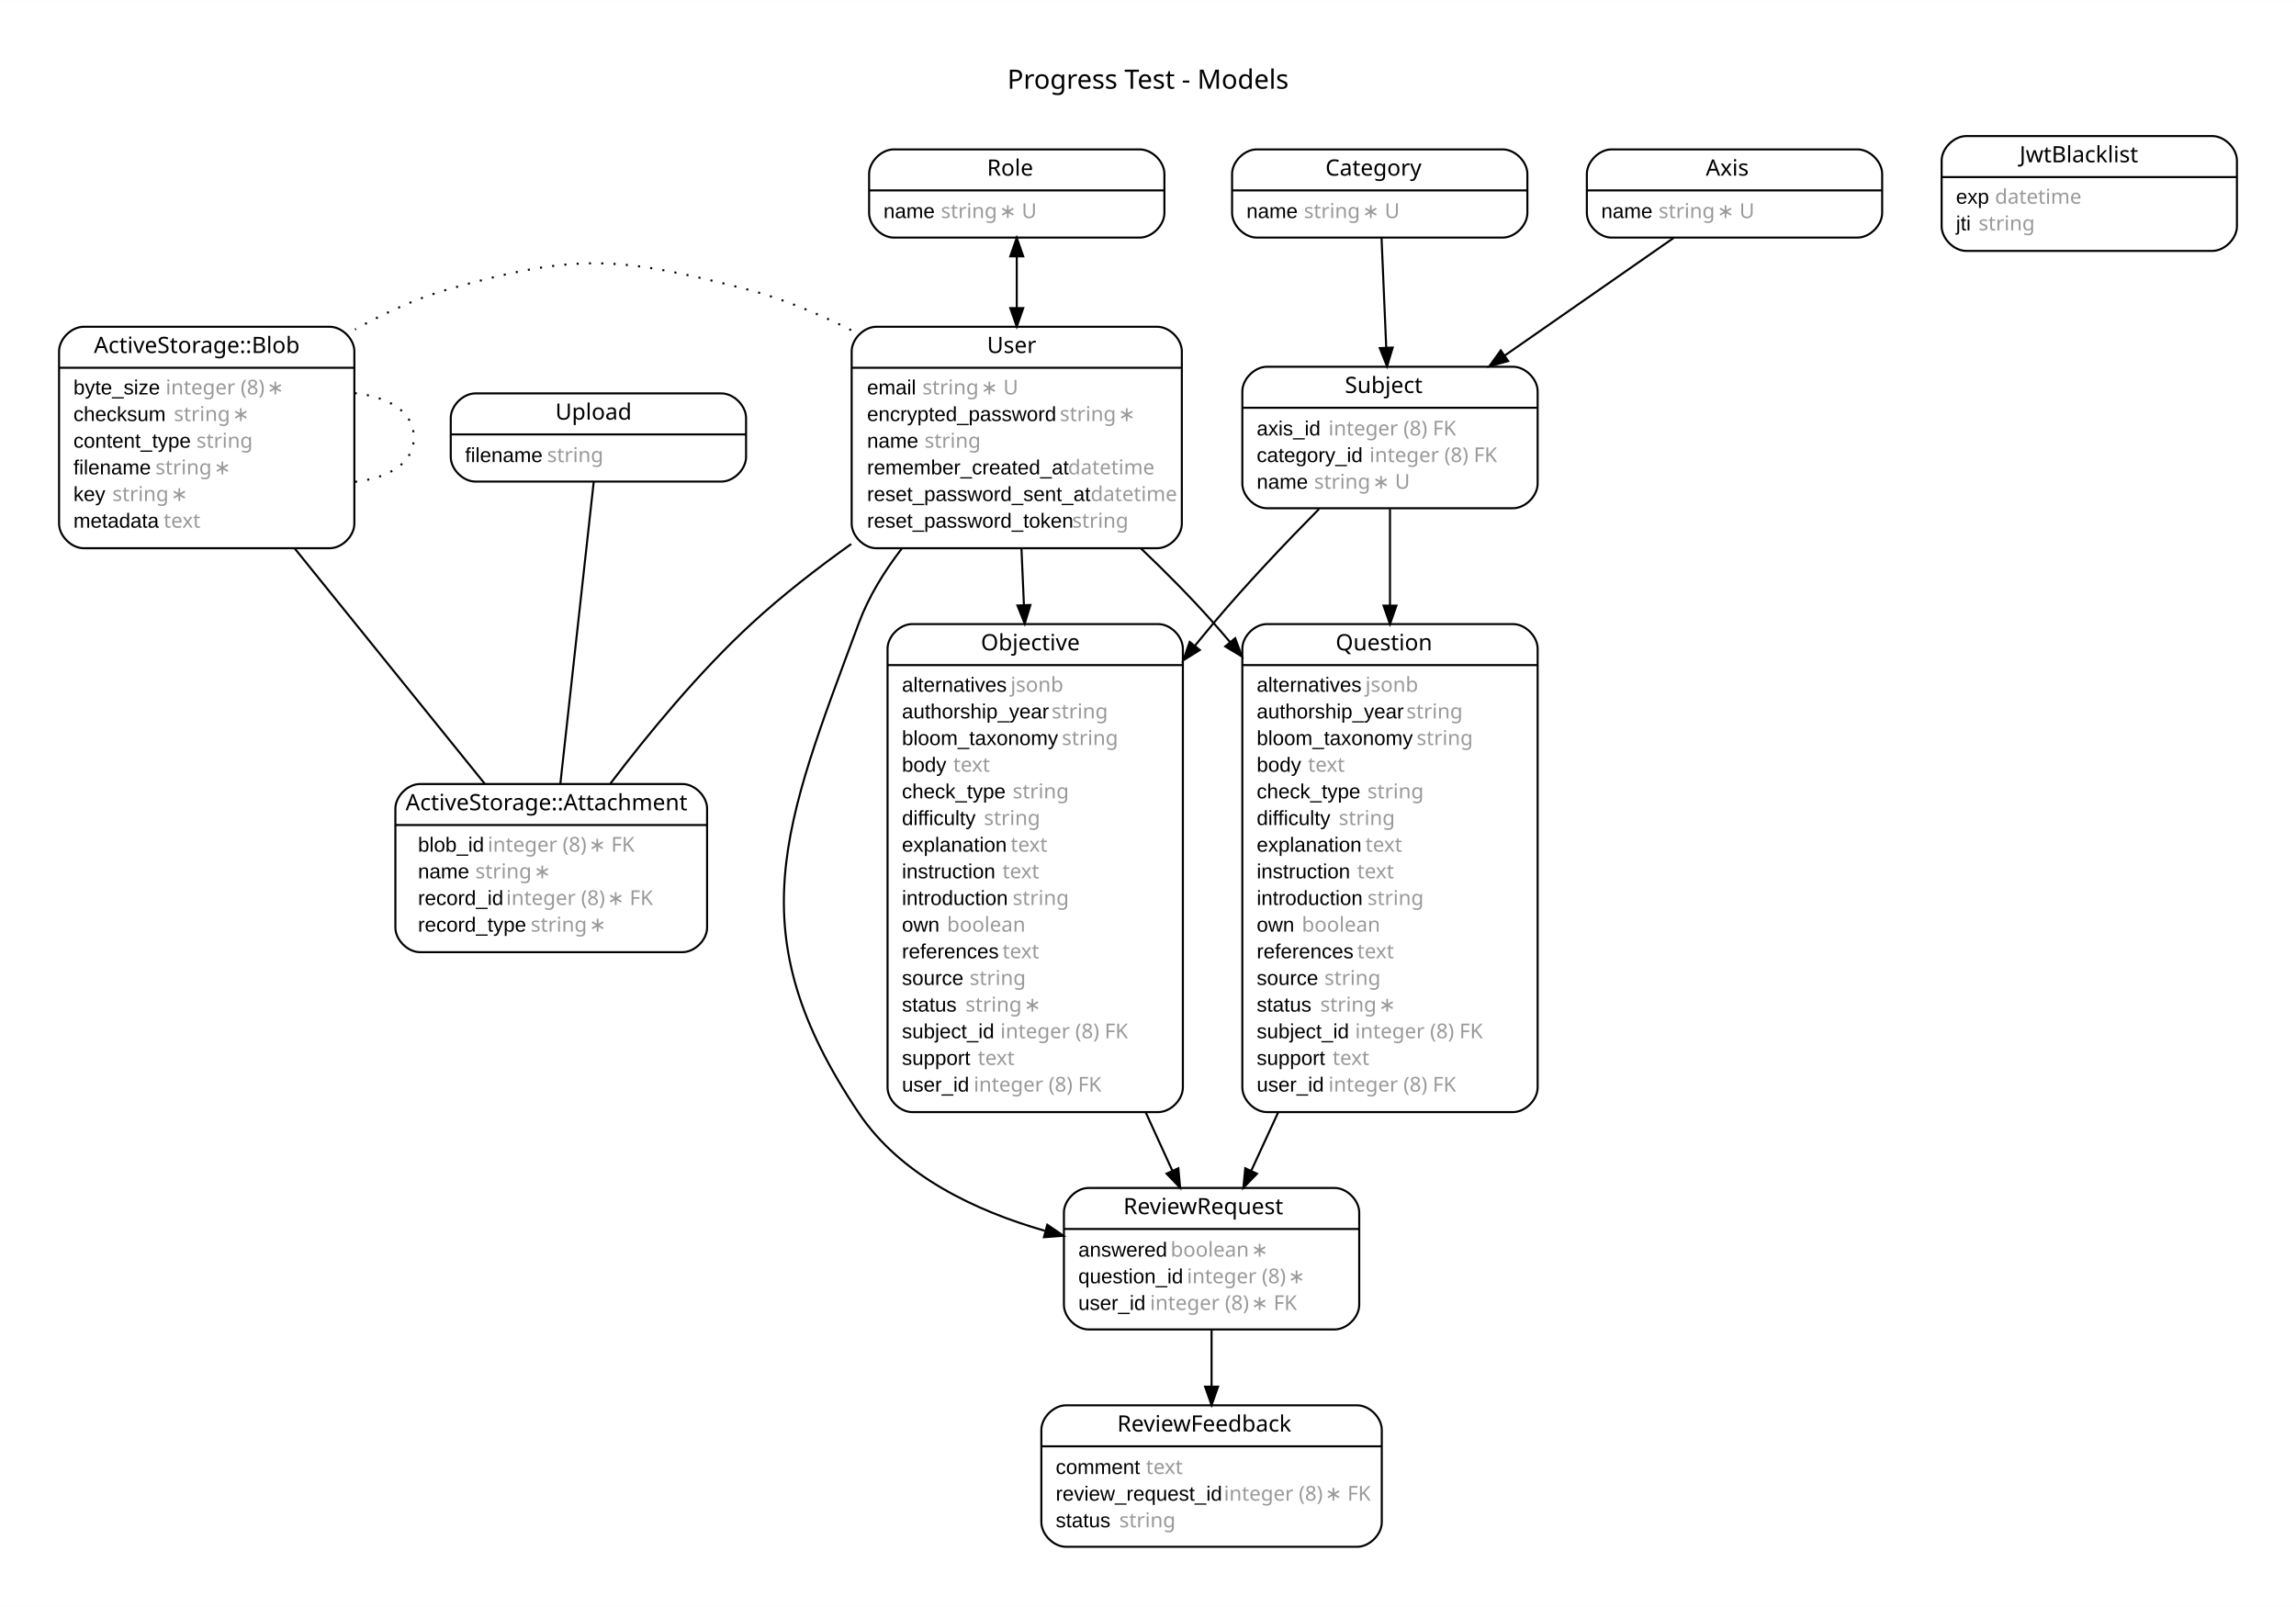
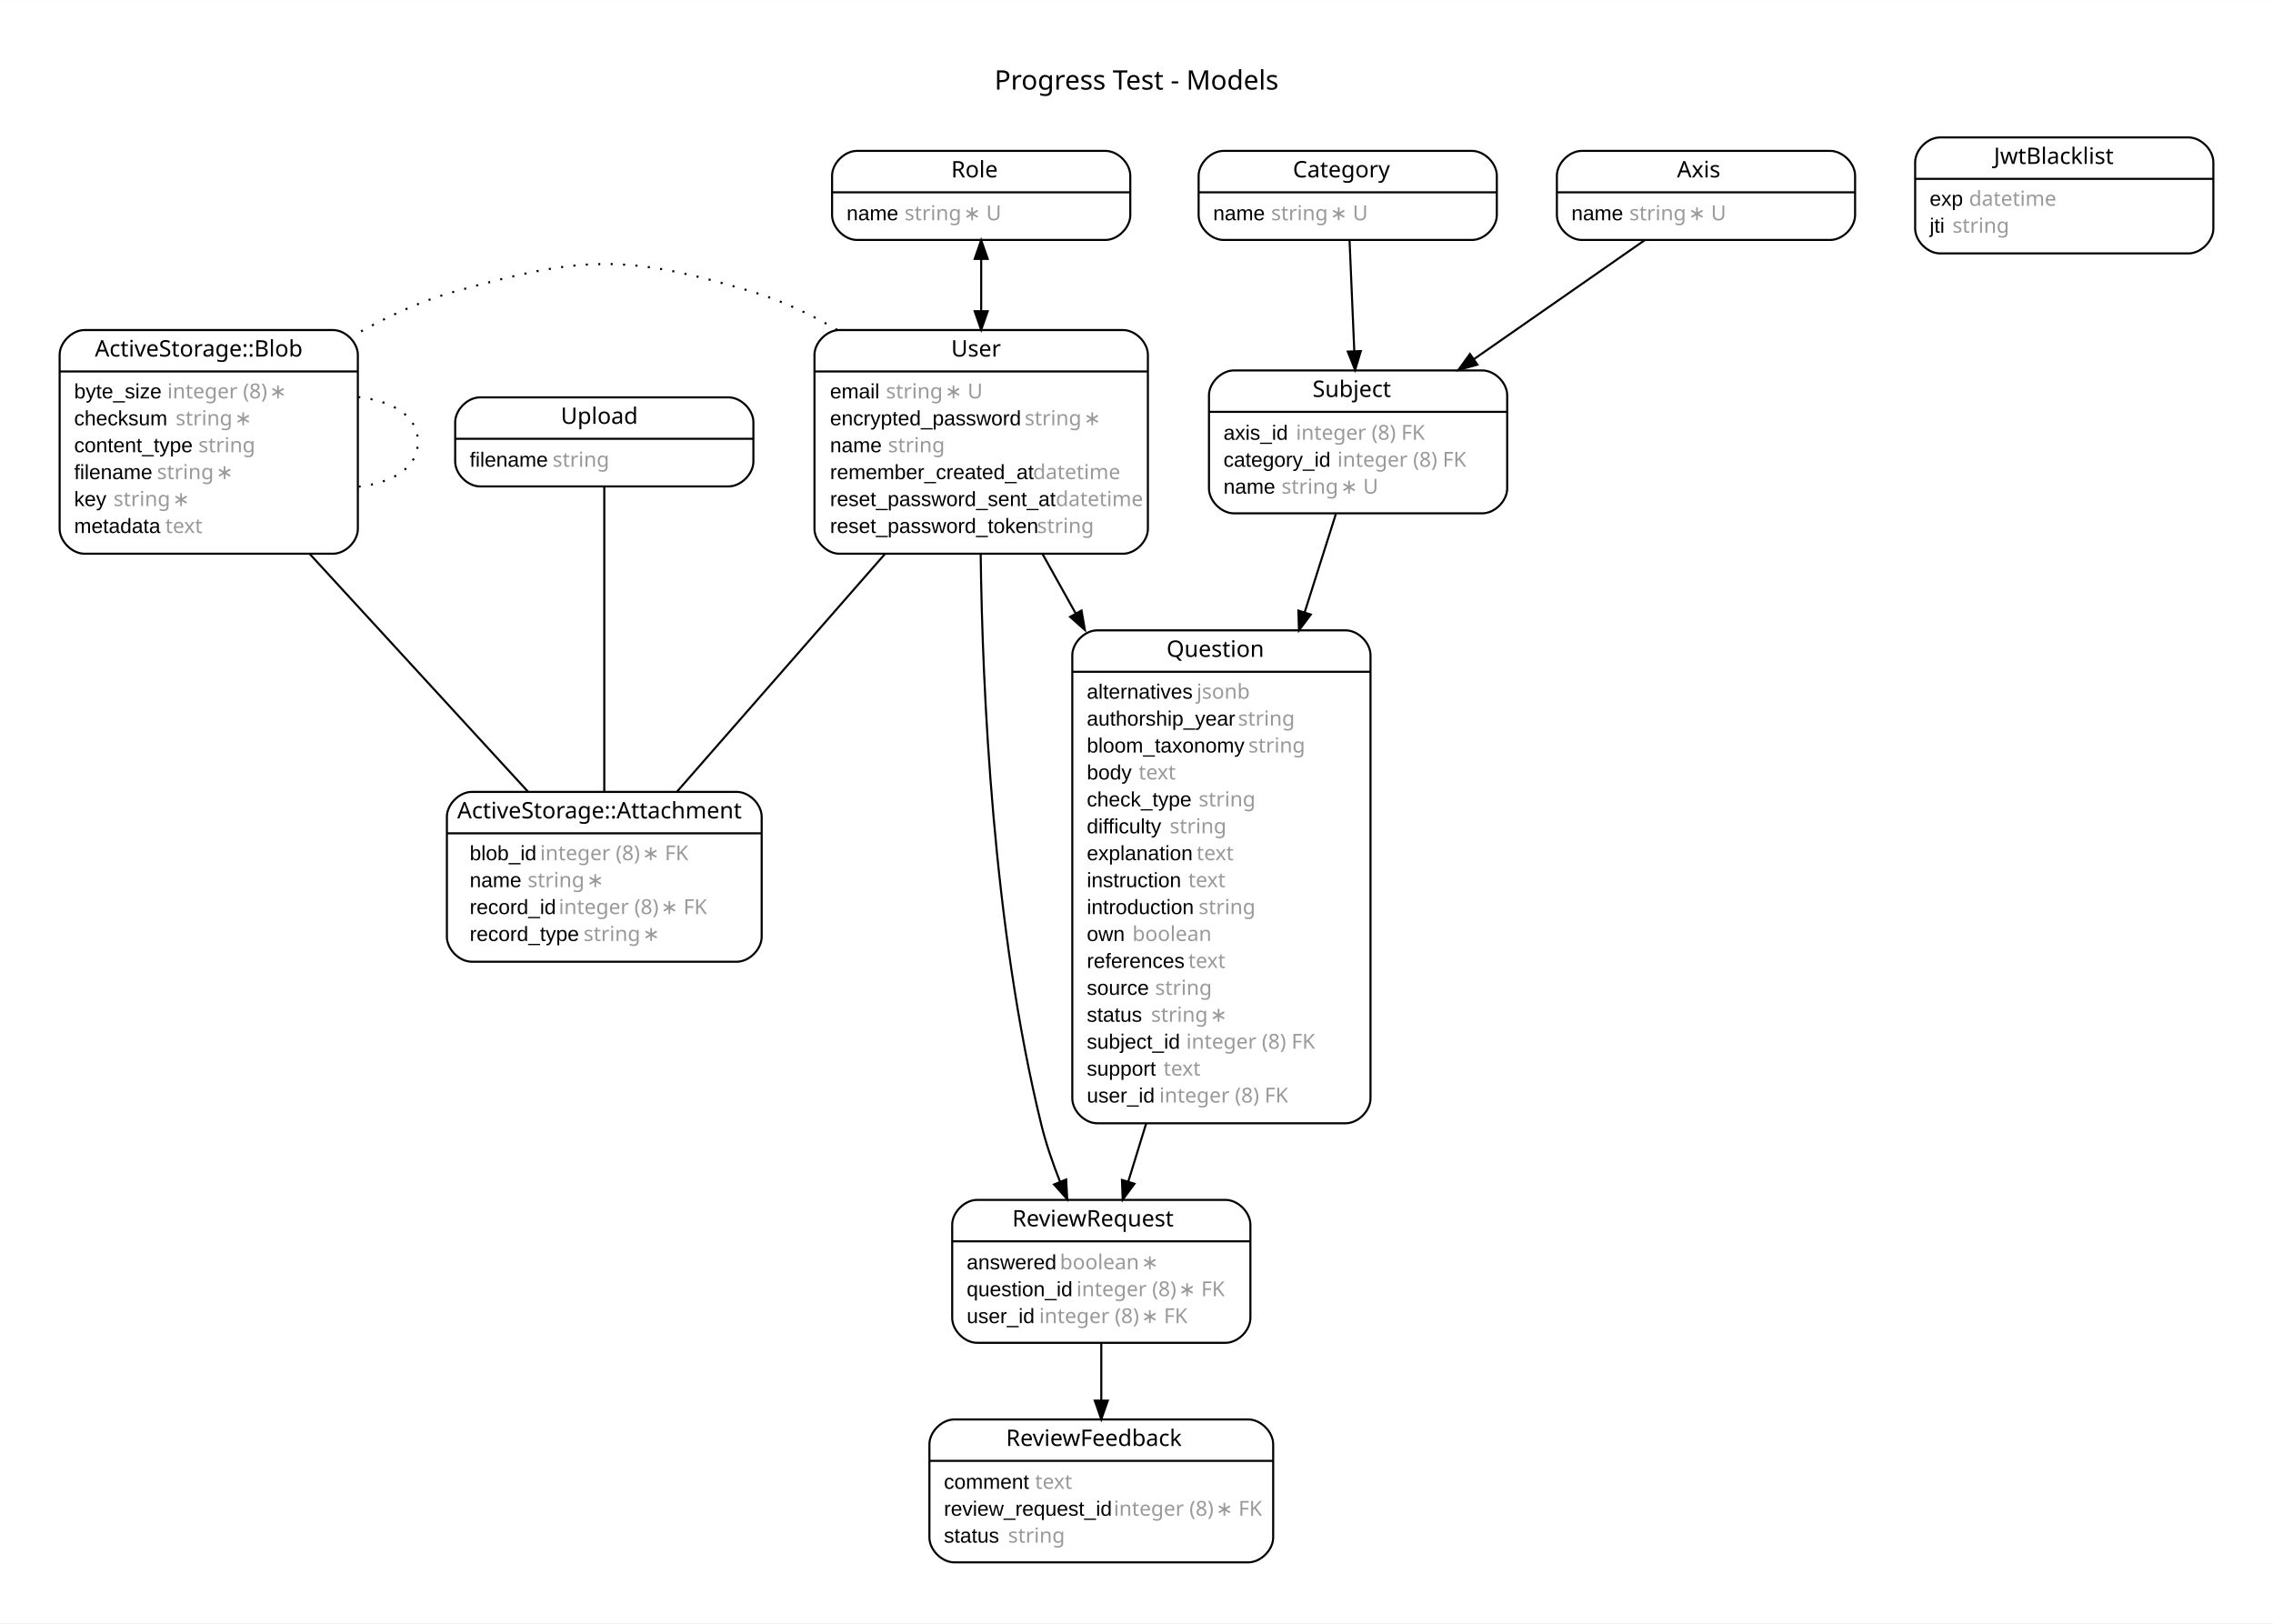
- <svg xmlns="http://www.w3.org/2000/svg" width="1120pt" height="784pt" viewBox="0.00 0.00 1119.60 783.60">
+ <svg xmlns="http://www.w3.org/2000/svg" width="1098pt" height="784pt" viewBox="0.00 0.00 1097.60 783.60">
  <g id="graph0" class="graph" transform="scale(1 1) rotate(0) translate(28.8 754.8)">
-     <polygon fill="white" stroke="transparent" points="-28.8,28.8 -28.8,-754.8 1090.8,-754.8 1090.8,28.8 -28.8,28.8" />
-     <text text-anchor="middle" x="531" y="-711.6" font-family="Arial Bold" font-size="13.00">Progress Test - Models</text>
+     <polygon fill="white" stroke="transparent" points="-28.8,28.8 -28.8,-754.8 1068.8,-754.8 1068.8,28.8 -28.8,28.8" />
+     <text text-anchor="middle" x="520" y="-711.6" font-family="Arial Bold" font-size="13.00">Progress Test - Models</text>
    <g id="node1" class="node">
-       <path fill="none" stroke="black" d="M176,-290.5C176,-290.5 304,-290.5 304,-290.5 310,-290.5 316,-296.5 316,-302.5 316,-302.5 316,-360.5 316,-360.5 316,-366.5 310,-372.5 304,-372.5 304,-372.5 176,-372.5 176,-372.5 170,-372.5 164,-366.5 164,-360.5 164,-360.5 164,-302.5 164,-302.5 164,-296.5 170,-290.5 176,-290.5" />
-       <text text-anchor="start" x="169" y="-359.7" font-family="Arial Bold" font-size="11.00">ActiveStorage::Attachment</text>
-       <polyline fill="none" stroke="black" points="164,-352.5 316,-352.5 " />
-       <text text-anchor="start" x="175" y="-339.5" font-family="Arial" font-size="10.00">blob_id </text>
-       <text text-anchor="start" x="209" y="-339.5" font-family="Arial Italic" font-size="10.00" fill="#999999">integer (8) ∗ FK</text>
-       <text text-anchor="start" x="175" y="-326.5" font-family="Arial" font-size="10.00">name </text>
-       <text text-anchor="start" x="203" y="-326.5" font-family="Arial Italic" font-size="10.00" fill="#999999">string ∗</text>
-       <text text-anchor="start" x="175" y="-313.5" font-family="Arial" font-size="10.00">record_id </text>
-       <text text-anchor="start" x="218" y="-313.5" font-family="Arial Italic" font-size="10.00" fill="#999999">integer (8) ∗ FK</text>
-       <text text-anchor="start" x="175" y="-300.5" font-family="Arial" font-size="10.00">record_type </text>
-       <text text-anchor="start" x="230" y="-300.5" font-family="Arial Italic" font-size="10.00" fill="#999999">string ∗</text>
+       <path fill="none" stroke="black" d="M199,-290.5C199,-290.5 327,-290.5 327,-290.5 333,-290.5 339,-296.5 339,-302.5 339,-302.5 339,-360.5 339,-360.5 339,-366.5 333,-372.5 327,-372.5 327,-372.5 199,-372.5 199,-372.5 193,-372.5 187,-366.5 187,-360.5 187,-360.5 187,-302.5 187,-302.5 187,-296.5 193,-290.5 199,-290.5" />
+       <text text-anchor="start" x="192" y="-359.7" font-family="Arial Bold" font-size="11.00">ActiveStorage::Attachment</text>
+       <polyline fill="none" stroke="black" points="187,-352.5 339,-352.5 " />
+       <text text-anchor="start" x="198" y="-339.5" font-family="Arial" font-size="10.00">blob_id </text>
+       <text text-anchor="start" x="232" y="-339.5" font-family="Arial Italic" font-size="10.00" fill="#999999">integer (8) ∗ FK</text>
+       <text text-anchor="start" x="198" y="-326.5" font-family="Arial" font-size="10.00">name </text>
+       <text text-anchor="start" x="226" y="-326.5" font-family="Arial Italic" font-size="10.00" fill="#999999">string ∗</text>
+       <text text-anchor="start" x="198" y="-313.5" font-family="Arial" font-size="10.00">record_id </text>
+       <text text-anchor="start" x="241" y="-313.5" font-family="Arial Italic" font-size="10.00" fill="#999999">integer (8) ∗ FK</text>
+       <text text-anchor="start" x="198" y="-300.5" font-family="Arial" font-size="10.00">record_type </text>
+       <text text-anchor="start" x="253" y="-300.5" font-family="Arial Italic" font-size="10.00" fill="#999999">string ∗</text>
    </g>
    <g id="node2" class="node">
      <path fill="none" stroke="black" d="M12,-487.5C12,-487.5 132,-487.5 132,-487.5 138,-487.5 144,-493.5 144,-499.5 144,-499.5 144,-583.5 144,-583.5 144,-589.5 138,-595.5 132,-595.5 132,-595.5 12,-595.5 12,-595.5 6,-595.5 0,-589.5 0,-583.5 0,-583.5 0,-499.5 0,-499.5 0,-493.5 6,-487.5 12,-487.5" />
      <text text-anchor="start" x="17" y="-582.7" font-family="Arial Bold" font-size="11.00">ActiveStorage::Blob</text>
      <polyline fill="none" stroke="black" points="0,-575.5 144,-575.5 " />
      <text text-anchor="start" x="7" y="-562.5" font-family="Arial" font-size="10.00">byte_size </text>
      <text text-anchor="start" x="52" y="-562.5" font-family="Arial Italic" font-size="10.00" fill="#999999">integer (8) ∗</text>
      <text text-anchor="start" x="7" y="-549.5" font-family="Arial" font-size="10.00">checksum </text>
      <text text-anchor="start" x="56" y="-549.5" font-family="Arial Italic" font-size="10.00" fill="#999999">string ∗</text>
      <text text-anchor="start" x="7" y="-536.5" font-family="Arial" font-size="10.00">content_type </text>
      <text text-anchor="start" x="67" y="-536.5" font-family="Arial Italic" font-size="10.00" fill="#999999">string</text>
      <text text-anchor="start" x="7" y="-523.5" font-family="Arial" font-size="10.00">filename </text>
      <text text-anchor="start" x="47" y="-523.5" font-family="Arial Italic" font-size="10.00" fill="#999999">string ∗</text>
      <text text-anchor="start" x="7" y="-510.5" font-family="Arial" font-size="10.00">key </text>
      <text text-anchor="start" x="26" y="-510.5" font-family="Arial Italic" font-size="10.00" fill="#999999">string ∗</text>
      <text text-anchor="start" x="7" y="-497.5" font-family="Arial" font-size="10.00">metadata </text>
      <text text-anchor="start" x="51" y="-497.5" font-family="Arial Italic" font-size="10.00" fill="#999999">text</text>
    </g>
-     <g id="edge5" class="edge">
-       <path fill="none" stroke="black" d="M114.83,-487.47C143.7,-451.73 181.2,-405.3 207.59,-372.62" />
-     </g>
-     <g id="edge17" class="edge">
+     <g id="edge4" class="edge">
+       <path fill="none" stroke="black" d="M120.69,-487.47C153.52,-451.73 196.15,-405.3 226.16,-372.62" />
+     </g>
+     <g id="edge14" class="edge">
      <path fill="none" stroke="black" stroke-dasharray="1,5" d="M144.18,-563.14C160.79,-561.27 173,-554.06 173,-541.5 173,-528.94 160.79,-521.73 144.18,-519.86" />
    </g>
    <g id="node3" class="node">
-       <path fill="none" stroke="black" d="M757,-639C757,-639 877,-639 877,-639 883,-639 889,-645 889,-651 889,-651 889,-670 889,-670 889,-676 883,-682 877,-682 877,-682 757,-682 757,-682 751,-682 745,-676 745,-670 745,-670 745,-651 745,-651 745,-645 751,-639 757,-639" />
-       <text text-anchor="start" x="803" y="-669.2" font-family="Arial Bold" font-size="11.00">Axis</text>
-       <polyline fill="none" stroke="black" points="745,-662 889,-662 " />
-       <text text-anchor="start" x="752" y="-648.5" font-family="Arial" font-size="10.00">name </text>
-       <text text-anchor="start" x="780" y="-648.5" font-family="Arial Italic" font-size="10.00" fill="#999999">string ∗ U</text>
+       <path fill="none" stroke="black" d="M735,-639C735,-639 855,-639 855,-639 861,-639 867,-645 867,-651 867,-651 867,-670 867,-670 867,-676 861,-682 855,-682 855,-682 735,-682 735,-682 729,-682 723,-676 723,-670 723,-670 723,-651 723,-651 723,-645 729,-639 735,-639" />
+       <text text-anchor="start" x="781" y="-669.2" font-family="Arial Bold" font-size="11.00">Axis</text>
+       <polyline fill="none" stroke="black" points="723,-662 867,-662 " />
+       <text text-anchor="start" x="730" y="-648.5" font-family="Arial" font-size="10.00">name </text>
+       <text text-anchor="start" x="758" y="-648.5" font-family="Arial Italic" font-size="10.00" fill="#999999">string ∗ U</text>
+     </g>
+     <g id="node10" class="node">
+       <path fill="none" stroke="black" d="M567,-507C567,-507 687,-507 687,-507 693,-507 699,-513 699,-519 699,-519 699,-564 699,-564 699,-570 693,-576 687,-576 687,-576 567,-576 567,-576 561,-576 555,-570 555,-564 555,-564 555,-519 555,-519 555,-513 561,-507 567,-507" />
+       <text text-anchor="start" x="605" y="-563.2" font-family="Arial Bold" font-size="11.00">Subject</text>
+       <polyline fill="none" stroke="black" points="555,-556 699,-556 " />
+       <text text-anchor="start" x="562" y="-542.5" font-family="Arial" font-size="10.00">axis_id </text>
+       <text text-anchor="start" x="597" y="-542.5" font-family="Arial Italic" font-size="10.00" fill="#999999">integer (8) FK</text>
+       <text text-anchor="start" x="562" y="-529.5" font-family="Arial" font-size="10.00">category_id </text>
+       <text text-anchor="start" x="617" y="-529.5" font-family="Arial Italic" font-size="10.00" fill="#999999">integer (8) FK</text>
+       <text text-anchor="start" x="562" y="-516.5" font-family="Arial" font-size="10.00">name </text>
+       <text text-anchor="start" x="590" y="-516.5" font-family="Arial Italic" font-size="10.00" fill="#999999">string ∗ U</text>
+     </g>
+     <g id="edge8" class="edge">
+       <path fill="none" stroke="black" d="M765.35,-638.85C742.62,-623.02 710.58,-600.71 683.06,-581.54" />
+       <polygon fill="black" stroke="black" points="684.62,-578.79 675.43,-576.23 681.02,-583.96 684.62,-578.79" />
+     </g>
+     <g id="node4" class="node">
+       <path fill="none" stroke="black" d="M562,-639C562,-639 682,-639 682,-639 688,-639 694,-645 694,-651 694,-651 694,-670 694,-670 694,-676 688,-682 682,-682 682,-682 562,-682 562,-682 556,-682 550,-676 550,-670 550,-670 550,-651 550,-651 550,-645 556,-639 562,-639" />
+       <text text-anchor="start" x="595.5" y="-669.2" font-family="Arial Bold" font-size="11.00">Category</text>
+       <polyline fill="none" stroke="black" points="550,-662 694,-662 " />
+       <text text-anchor="start" x="557" y="-648.5" font-family="Arial" font-size="10.00">name </text>
+       <text text-anchor="start" x="585" y="-648.5" font-family="Arial Italic" font-size="10.00" fill="#999999">string ∗ U</text>
+     </g>
+     <g id="edge12" class="edge">
+       <path fill="none" stroke="black" d="M622.88,-638.85C623.52,-624.04 624.39,-603.54 625.17,-585.27" />
+       <polygon fill="black" stroke="black" points="628.32,-585.35 625.56,-576.23 622.03,-585.09 628.32,-585.35" />
+     </g>
+     <g id="node5" class="node">
+       <path fill="none" stroke="black" d="M908,-632.5C908,-632.5 1028,-632.5 1028,-632.5 1034,-632.5 1040,-638.5 1040,-644.5 1040,-644.5 1040,-676.5 1040,-676.5 1040,-682.5 1034,-688.5 1028,-688.5 1028,-688.5 908,-688.5 908,-688.5 902,-688.5 896,-682.5 896,-676.5 896,-676.5 896,-644.5 896,-644.5 896,-638.5 902,-632.5 908,-632.5" />
+       <text text-anchor="start" x="934" y="-675.7" font-family="Arial Bold" font-size="11.00">JwtBlacklist</text>
+       <polyline fill="none" stroke="black" points="896,-668.5 1040,-668.5 " />
+       <text text-anchor="start" x="903" y="-655.5" font-family="Arial" font-size="10.00">exp </text>
+       <text text-anchor="start" x="922" y="-655.5" font-family="Arial Italic" font-size="10.00" fill="#999999">datetime</text>
+       <text text-anchor="start" x="903" y="-642.5" font-family="Arial" font-size="10.00">jti </text>
+       <text text-anchor="start" x="914" y="-642.5" font-family="Arial Italic" font-size="10.00" fill="#999999">string</text>
+     </g>
+     <g id="node6" class="node">
+       <path fill="none" stroke="black" d="M501,-212.5C501,-212.5 621,-212.5 621,-212.5 627,-212.5 633,-218.5 633,-224.5 633,-224.5 633,-438.5 633,-438.5 633,-444.5 627,-450.5 621,-450.5 621,-450.5 501,-450.5 501,-450.5 495,-450.5 489,-444.5 489,-438.5 489,-438.5 489,-224.5 489,-224.5 489,-218.5 495,-212.5 501,-212.5" />
+       <text text-anchor="start" x="534.5" y="-437.7" font-family="Arial Bold" font-size="11.00">Question</text>
+       <polyline fill="none" stroke="black" points="489,-430.5 633,-430.5 " />
+       <text text-anchor="start" x="496" y="-417.5" font-family="Arial" font-size="10.00">alternatives </text>
+       <text text-anchor="start" x="549" y="-417.5" font-family="Arial Italic" font-size="10.00" fill="#999999">jsonb</text>
+       <text text-anchor="start" x="496" y="-404.5" font-family="Arial" font-size="10.00">authorship_year </text>
+       <text text-anchor="start" x="569" y="-404.5" font-family="Arial Italic" font-size="10.00" fill="#999999">string</text>
+       <text text-anchor="start" x="496" y="-391.5" font-family="Arial" font-size="10.00">bloom_taxonomy </text>
+       <text text-anchor="start" x="574" y="-391.5" font-family="Arial Italic" font-size="10.00" fill="#999999">string</text>
+       <text text-anchor="start" x="496" y="-378.5" font-family="Arial" font-size="10.00">body </text>
+       <text text-anchor="start" x="521" y="-378.5" font-family="Arial Italic" font-size="10.00" fill="#999999">text</text>
+       <text text-anchor="start" x="496" y="-365.5" font-family="Arial" font-size="10.00">check_type </text>
+       <text text-anchor="start" x="550" y="-365.5" font-family="Arial Italic" font-size="10.00" fill="#999999">string</text>
+       <text text-anchor="start" x="496" y="-352.5" font-family="Arial" font-size="10.00">difficulty </text>
+       <text text-anchor="start" x="536" y="-352.5" font-family="Arial Italic" font-size="10.00" fill="#999999">string</text>
+       <text text-anchor="start" x="496" y="-339.5" font-family="Arial" font-size="10.00">explanation </text>
+       <text text-anchor="start" x="549" y="-339.5" font-family="Arial Italic" font-size="10.00" fill="#999999">text</text>
+       <text text-anchor="start" x="496" y="-326.5" font-family="Arial" font-size="10.00">instruction </text>
+       <text text-anchor="start" x="545" y="-326.5" font-family="Arial Italic" font-size="10.00" fill="#999999">text</text>
+       <text text-anchor="start" x="496" y="-313.5" font-family="Arial" font-size="10.00">introduction </text>
+       <text text-anchor="start" x="550" y="-313.5" font-family="Arial Italic" font-size="10.00" fill="#999999">string</text>
+       <text text-anchor="start" x="496" y="-300.5" font-family="Arial" font-size="10.00">own </text>
+       <text text-anchor="start" x="518" y="-300.5" font-family="Arial Italic" font-size="10.00" fill="#999999">boolean</text>
+       <text text-anchor="start" x="496" y="-287.5" font-family="Arial" font-size="10.00">references </text>
+       <text text-anchor="start" x="545" y="-287.5" font-family="Arial Italic" font-size="10.00" fill="#999999">text</text>
+       <text text-anchor="start" x="496" y="-274.5" font-family="Arial" font-size="10.00">source </text>
+       <text text-anchor="start" x="529" y="-274.5" font-family="Arial Italic" font-size="10.00" fill="#999999">string</text>
+       <text text-anchor="start" x="496" y="-261.5" font-family="Arial" font-size="10.00">status </text>
+       <text text-anchor="start" x="527" y="-261.5" font-family="Arial Italic" font-size="10.00" fill="#999999">string ∗</text>
+       <text text-anchor="start" x="496" y="-248.5" font-family="Arial" font-size="10.00">subject_id </text>
+       <text text-anchor="start" x="544" y="-248.5" font-family="Arial Italic" font-size="10.00" fill="#999999">integer (8) FK</text>
+       <text text-anchor="start" x="496" y="-235.5" font-family="Arial" font-size="10.00">support </text>
+       <text text-anchor="start" x="533" y="-235.5" font-family="Arial Italic" font-size="10.00" fill="#999999">text</text>
+       <text text-anchor="start" x="496" y="-222.5" font-family="Arial" font-size="10.00">user_id </text>
+       <text text-anchor="start" x="531" y="-222.5" font-family="Arial Italic" font-size="10.00" fill="#999999">integer (8) FK</text>
+     </g>
+     <g id="node8" class="node">
+       <path fill="none" stroke="black" d="M443,-106.5C443,-106.5 563,-106.5 563,-106.5 569,-106.5 575,-112.5 575,-118.5 575,-118.5 575,-163.5 575,-163.5 575,-169.5 569,-175.5 563,-175.5 563,-175.5 443,-175.5 443,-175.5 437,-175.5 431,-169.5 431,-163.5 431,-163.5 431,-118.5 431,-118.5 431,-112.5 437,-106.5 443,-106.5" />
+       <text text-anchor="start" x="460" y="-162.7" font-family="Arial Bold" font-size="11.00">ReviewRequest</text>
+       <polyline fill="none" stroke="black" points="431,-155.5 575,-155.5 " />
+       <text text-anchor="start" x="438" y="-142" font-family="Arial" font-size="10.00">answered </text>
+       <text text-anchor="start" x="483" y="-142" font-family="Arial Italic" font-size="10.00" fill="#999999">boolean ∗</text>
+       <text text-anchor="start" x="438" y="-129" font-family="Arial" font-size="10.00">question_id </text>
+       <text text-anchor="start" x="491" y="-129" font-family="Arial Italic" font-size="10.00" fill="#999999">integer (8) ∗ FK</text>
+       <text text-anchor="start" x="438" y="-116" font-family="Arial" font-size="10.00">user_id </text>
+       <text text-anchor="start" x="473" y="-116" font-family="Arial Italic" font-size="10.00" fill="#999999">integer (8) ∗ FK</text>
+     </g>
+     <g id="edge10" class="edge">
+       <path fill="none" stroke="black" d="M524.68,-212.46C521.63,-202.55 518.7,-193.01 516.02,-184.33" />
+       <polygon fill="black" stroke="black" points="519,-183.29 513.34,-175.61 512.98,-185.14 519,-183.29" />
+     </g>
+     <g id="node7" class="node">
+       <path fill="none" stroke="black" d="M432,-0.5C432,-0.5 574,-0.5 574,-0.5 580,-0.5 586,-6.5 586,-12.5 586,-12.5 586,-57.5 586,-57.5 586,-63.5 580,-69.5 574,-69.5 574,-69.5 432,-69.5 432,-69.5 426,-69.5 420,-63.5 420,-57.5 420,-57.5 420,-12.5 420,-12.5 420,-6.5 426,-0.5 432,-0.5" />
+       <text text-anchor="start" x="457" y="-56.7" font-family="Arial Bold" font-size="11.00">ReviewFeedback</text>
+       <polyline fill="none" stroke="black" points="420,-49.5 586,-49.5 " />
+       <text text-anchor="start" x="427" y="-36" font-family="Arial" font-size="10.00">comment </text>
+       <text text-anchor="start" x="471" y="-36" font-family="Arial Italic" font-size="10.00" fill="#999999">text</text>
+       <text text-anchor="start" x="427" y="-23" font-family="Arial" font-size="10.00">review_request_id </text>
+       <text text-anchor="start" x="509" y="-23" font-family="Arial Italic" font-size="10.00" fill="#999999">integer (8) ∗ FK</text>
+       <text text-anchor="start" x="427" y="-10" font-family="Arial" font-size="10.00">status </text>
+       <text text-anchor="start" x="458" y="-10" font-family="Arial Italic" font-size="10.00" fill="#999999">string</text>
+     </g>
+     <g id="edge9" class="edge">
+       <path fill="none" stroke="black" d="M503,-106.23C503,-97.43 503,-87.82 503,-78.62" />
+       <polygon fill="black" stroke="black" points="506.15,-78.6 503,-69.6 499.85,-78.6 506.15,-78.6" />
+     </g>
+     <g id="node9" class="node">
+       <path fill="none" stroke="black" d="M385,-639C385,-639 505,-639 505,-639 511,-639 517,-645 517,-651 517,-651 517,-670 517,-670 517,-676 511,-682 505,-682 505,-682 385,-682 385,-682 379,-682 373,-676 373,-670 373,-670 373,-651 373,-651 373,-645 379,-639 385,-639" />
+       <text text-anchor="start" x="430.5" y="-669.2" font-family="Arial Bold" font-size="11.00">Role</text>
+       <polyline fill="none" stroke="black" points="373,-662 517,-662 " />
+       <text text-anchor="start" x="380" y="-648.5" font-family="Arial" font-size="10.00">name </text>
+       <text text-anchor="start" x="408" y="-648.5" font-family="Arial Italic" font-size="10.00" fill="#999999">string ∗ U</text>
+     </g>
+     <g id="node12" class="node">
+       <path fill="none" stroke="black" d="M376.5,-487.5C376.5,-487.5 513.5,-487.5 513.5,-487.5 519.5,-487.5 525.5,-493.5 525.5,-499.5 525.5,-499.5 525.5,-583.5 525.5,-583.5 525.5,-589.5 519.5,-595.5 513.5,-595.5 513.5,-595.5 376.5,-595.5 376.5,-595.5 370.5,-595.5 364.5,-589.5 364.5,-583.5 364.5,-583.5 364.5,-499.5 364.5,-499.5 364.5,-493.5 370.5,-487.5 376.5,-487.5" />
+       <text text-anchor="start" x="430.5" y="-582.7" font-family="Arial Bold" font-size="11.00">User</text>
+       <polyline fill="none" stroke="black" points="364.5,-575.5 525.5,-575.5 " />
+       <text text-anchor="start" x="372" y="-562.5" font-family="Arial" font-size="10.00">email </text>
+       <text text-anchor="start" x="399" y="-562.5" font-family="Arial Italic" font-size="10.00" fill="#999999">string ∗ U</text>
+       <text text-anchor="start" x="372" y="-549.5" font-family="Arial" font-size="10.00">encrypted_password </text>
+       <text text-anchor="start" x="466" y="-549.5" font-family="Arial Italic" font-size="10.00" fill="#999999">string ∗</text>
+       <text text-anchor="start" x="372" y="-536.5" font-family="Arial" font-size="10.00">name </text>
+       <text text-anchor="start" x="400" y="-536.5" font-family="Arial Italic" font-size="10.00" fill="#999999">string</text>
+       <text text-anchor="start" x="372" y="-523.5" font-family="Arial" font-size="10.00">remember_created_at </text>
+       <text text-anchor="start" x="470" y="-523.5" font-family="Arial Italic" font-size="10.00" fill="#999999">datetime</text>
+       <text text-anchor="start" x="372" y="-510.5" font-family="Arial" font-size="10.00">reset_password_sent_at </text>
+       <text text-anchor="start" x="481" y="-510.5" font-family="Arial Italic" font-size="10.00" fill="#999999">datetime</text>
+       <text text-anchor="start" x="372" y="-497.5" font-family="Arial" font-size="10.00">reset_password_token </text>
+       <text text-anchor="start" x="472" y="-497.5" font-family="Arial Italic" font-size="10.00" fill="#999999">string</text>
+     </g>
+     <g id="edge3" class="edge">
+       <path fill="none" stroke="black" d="M445,-629.8C445,-622.07 445,-613.45 445,-604.71" />
+       <polygon fill="black" stroke="black" points="441.85,-629.85 445,-638.85 448.15,-629.85 441.85,-629.85" />
+       <polygon fill="black" stroke="black" points="448.15,-604.6 445,-595.6 441.85,-604.6 448.15,-604.6" />
+     </g>
+     <g id="edge11" class="edge">
+       <path fill="none" stroke="black" d="M616.25,-506.62C611.95,-493.07 606.7,-476.54 601.18,-459.12" />
+       <polygon fill="black" stroke="black" points="604.17,-458.14 598.45,-450.51 598.17,-460.04 604.17,-458.14" />
    </g>
    <g id="node11" class="node">
-       <path fill="none" stroke="black" d="M589,-507C589,-507 709,-507 709,-507 715,-507 721,-513 721,-519 721,-519 721,-564 721,-564 721,-570 715,-576 709,-576 709,-576 589,-576 589,-576 583,-576 577,-570 577,-564 577,-564 577,-519 577,-519 577,-513 583,-507 589,-507" />
-       <text text-anchor="start" x="627" y="-563.2" font-family="Arial Bold" font-size="11.00">Subject</text>
-       <polyline fill="none" stroke="black" points="577,-556 721,-556 " />
-       <text text-anchor="start" x="584" y="-542.5" font-family="Arial" font-size="10.00">axis_id </text>
-       <text text-anchor="start" x="619" y="-542.5" font-family="Arial Italic" font-size="10.00" fill="#999999">integer (8) FK</text>
-       <text text-anchor="start" x="584" y="-529.5" font-family="Arial" font-size="10.00">category_id </text>
-       <text text-anchor="start" x="639" y="-529.5" font-family="Arial Italic" font-size="10.00" fill="#999999">integer (8) FK</text>
-       <text text-anchor="start" x="584" y="-516.5" font-family="Arial" font-size="10.00">name </text>
-       <text text-anchor="start" x="612" y="-516.5" font-family="Arial Italic" font-size="10.00" fill="#999999">string ∗ U</text>
-     </g>
-     <g id="edge9" class="edge">
-       <path fill="none" stroke="black" d="M787.35,-638.85C764.62,-623.02 732.58,-600.71 705.06,-581.54" />
-       <polygon fill="black" stroke="black" points="706.62,-578.79 697.43,-576.23 703.02,-583.96 706.62,-578.79" />
-     </g>
-     <g id="node4" class="node">
-       <path fill="none" stroke="black" d="M584,-639C584,-639 704,-639 704,-639 710,-639 716,-645 716,-651 716,-651 716,-670 716,-670 716,-676 710,-682 704,-682 704,-682 584,-682 584,-682 578,-682 572,-676 572,-670 572,-670 572,-651 572,-651 572,-645 578,-639 584,-639" />
-       <text text-anchor="start" x="617.5" y="-669.2" font-family="Arial Bold" font-size="11.00">Category</text>
-       <polyline fill="none" stroke="black" points="572,-662 716,-662 " />
-       <text text-anchor="start" x="579" y="-648.5" font-family="Arial" font-size="10.00">name </text>
-       <text text-anchor="start" x="607" y="-648.5" font-family="Arial Italic" font-size="10.00" fill="#999999">string ∗ U</text>
-     </g>
-     <g id="edge14" class="edge">
-       <path fill="none" stroke="black" d="M644.88,-638.85C645.52,-624.04 646.39,-603.54 647.17,-585.27" />
-       <polygon fill="black" stroke="black" points="650.32,-585.35 647.56,-576.23 644.03,-585.09 650.32,-585.35" />
-     </g>
-     <g id="node5" class="node">
-       <path fill="none" stroke="black" d="M930,-632.5C930,-632.5 1050,-632.5 1050,-632.5 1056,-632.5 1062,-638.5 1062,-644.5 1062,-644.5 1062,-676.5 1062,-676.5 1062,-682.5 1056,-688.5 1050,-688.5 1050,-688.5 930,-688.5 930,-688.5 924,-688.5 918,-682.5 918,-676.5 918,-676.5 918,-644.5 918,-644.5 918,-638.5 924,-632.5 930,-632.5" />
-       <text text-anchor="start" x="956" y="-675.7" font-family="Arial Bold" font-size="11.00">JwtBlacklist</text>
-       <polyline fill="none" stroke="black" points="918,-668.5 1062,-668.5 " />
-       <text text-anchor="start" x="925" y="-655.5" font-family="Arial" font-size="10.00">exp </text>
-       <text text-anchor="start" x="944" y="-655.5" font-family="Arial Italic" font-size="10.00" fill="#999999">datetime</text>
-       <text text-anchor="start" x="925" y="-642.5" font-family="Arial" font-size="10.00">jti </text>
-       <text text-anchor="start" x="936" y="-642.5" font-family="Arial Italic" font-size="10.00" fill="#999999">string</text>
-     </g>
-     <g id="node6" class="node">
-       <path fill="none" stroke="black" d="M416,-212.5C416,-212.5 536,-212.5 536,-212.5 542,-212.5 548,-218.5 548,-224.5 548,-224.5 548,-438.5 548,-438.5 548,-444.5 542,-450.5 536,-450.5 536,-450.5 416,-450.5 416,-450.5 410,-450.5 404,-444.5 404,-438.5 404,-438.5 404,-224.5 404,-224.5 404,-218.5 410,-212.5 416,-212.5" />
-       <text text-anchor="start" x="449.5" y="-437.7" font-family="Arial Bold" font-size="11.00">Objective</text>
-       <polyline fill="none" stroke="black" points="404,-430.5 548,-430.5 " />
-       <text text-anchor="start" x="411" y="-417.5" font-family="Arial" font-size="10.00">alternatives </text>
-       <text text-anchor="start" x="464" y="-417.5" font-family="Arial Italic" font-size="10.00" fill="#999999">jsonb</text>
-       <text text-anchor="start" x="411" y="-404.5" font-family="Arial" font-size="10.00">authorship_year </text>
-       <text text-anchor="start" x="484" y="-404.5" font-family="Arial Italic" font-size="10.00" fill="#999999">string</text>
-       <text text-anchor="start" x="411" y="-391.5" font-family="Arial" font-size="10.00">bloom_taxonomy </text>
-       <text text-anchor="start" x="489" y="-391.5" font-family="Arial Italic" font-size="10.00" fill="#999999">string</text>
-       <text text-anchor="start" x="411" y="-378.5" font-family="Arial" font-size="10.00">body </text>
-       <text text-anchor="start" x="436" y="-378.5" font-family="Arial Italic" font-size="10.00" fill="#999999">text</text>
-       <text text-anchor="start" x="411" y="-365.5" font-family="Arial" font-size="10.00">check_type </text>
-       <text text-anchor="start" x="465" y="-365.5" font-family="Arial Italic" font-size="10.00" fill="#999999">string</text>
-       <text text-anchor="start" x="411" y="-352.5" font-family="Arial" font-size="10.00">difficulty </text>
-       <text text-anchor="start" x="451" y="-352.5" font-family="Arial Italic" font-size="10.00" fill="#999999">string</text>
-       <text text-anchor="start" x="411" y="-339.5" font-family="Arial" font-size="10.00">explanation </text>
-       <text text-anchor="start" x="464" y="-339.5" font-family="Arial Italic" font-size="10.00" fill="#999999">text</text>
-       <text text-anchor="start" x="411" y="-326.5" font-family="Arial" font-size="10.00">instruction </text>
-       <text text-anchor="start" x="460" y="-326.5" font-family="Arial Italic" font-size="10.00" fill="#999999">text</text>
-       <text text-anchor="start" x="411" y="-313.5" font-family="Arial" font-size="10.00">introduction </text>
-       <text text-anchor="start" x="465" y="-313.5" font-family="Arial Italic" font-size="10.00" fill="#999999">string</text>
-       <text text-anchor="start" x="411" y="-300.5" font-family="Arial" font-size="10.00">own </text>
-       <text text-anchor="start" x="433" y="-300.5" font-family="Arial Italic" font-size="10.00" fill="#999999">boolean</text>
-       <text text-anchor="start" x="411" y="-287.5" font-family="Arial" font-size="10.00">references </text>
-       <text text-anchor="start" x="460" y="-287.5" font-family="Arial Italic" font-size="10.00" fill="#999999">text</text>
-       <text text-anchor="start" x="411" y="-274.5" font-family="Arial" font-size="10.00">source </text>
-       <text text-anchor="start" x="444" y="-274.5" font-family="Arial Italic" font-size="10.00" fill="#999999">string</text>
-       <text text-anchor="start" x="411" y="-261.5" font-family="Arial" font-size="10.00">status </text>
-       <text text-anchor="start" x="442" y="-261.5" font-family="Arial Italic" font-size="10.00" fill="#999999">string ∗</text>
-       <text text-anchor="start" x="411" y="-248.5" font-family="Arial" font-size="10.00">subject_id </text>
-       <text text-anchor="start" x="459" y="-248.5" font-family="Arial Italic" font-size="10.00" fill="#999999">integer (8) FK</text>
-       <text text-anchor="start" x="411" y="-235.5" font-family="Arial" font-size="10.00">support </text>
-       <text text-anchor="start" x="448" y="-235.5" font-family="Arial Italic" font-size="10.00" fill="#999999">text</text>
-       <text text-anchor="start" x="411" y="-222.5" font-family="Arial" font-size="10.00">user_id </text>
-       <text text-anchor="start" x="446" y="-222.5" font-family="Arial Italic" font-size="10.00" fill="#999999">integer (8) FK</text>
-     </g>
-     <g id="node9" class="node">
-       <path fill="none" stroke="black" d="M502,-106.5C502,-106.5 622,-106.5 622,-106.5 628,-106.5 634,-112.5 634,-118.5 634,-118.5 634,-163.5 634,-163.5 634,-169.5 628,-175.5 622,-175.5 622,-175.5 502,-175.5 502,-175.5 496,-175.5 490,-169.5 490,-163.5 490,-163.5 490,-118.5 490,-118.5 490,-112.5 496,-106.5 502,-106.5" />
-       <text text-anchor="start" x="519" y="-162.7" font-family="Arial Bold" font-size="11.00">ReviewRequest</text>
-       <polyline fill="none" stroke="black" points="490,-155.5 634,-155.5 " />
-       <text text-anchor="start" x="497" y="-142" font-family="Arial" font-size="10.00">answered </text>
-       <text text-anchor="start" x="542" y="-142" font-family="Arial Italic" font-size="10.00" fill="#999999">boolean ∗</text>
-       <text text-anchor="start" x="497" y="-129" font-family="Arial" font-size="10.00">question_id </text>
-       <text text-anchor="start" x="550" y="-129" font-family="Arial Italic" font-size="10.00" fill="#999999">integer (8) ∗</text>
-       <text text-anchor="start" x="497" y="-116" font-family="Arial" font-size="10.00">user_id </text>
-       <text text-anchor="start" x="532" y="-116" font-family="Arial Italic" font-size="10.00" fill="#999999">integer (8) ∗ FK</text>
-     </g>
-     <g id="edge11" class="edge">
-       <path fill="none" stroke="black" d="M529.85,-212.46C534.42,-202.44 538.82,-192.81 542.81,-184.05" />
-       <polygon fill="black" stroke="black" points="545.8,-185.11 546.67,-175.61 540.06,-182.49 545.8,-185.11" />
-     </g>
-     <g id="node7" class="node">
-       <path fill="none" stroke="black" d="M589,-212.5C589,-212.5 709,-212.5 709,-212.5 715,-212.5 721,-218.5 721,-224.5 721,-224.5 721,-438.5 721,-438.5 721,-444.5 715,-450.5 709,-450.5 709,-450.5 589,-450.5 589,-450.5 583,-450.5 577,-444.5 577,-438.5 577,-438.5 577,-224.5 577,-224.5 577,-218.5 583,-212.5 589,-212.5" />
-       <text text-anchor="start" x="622.5" y="-437.7" font-family="Arial Bold" font-size="11.00">Question</text>
-       <polyline fill="none" stroke="black" points="577,-430.5 721,-430.5 " />
-       <text text-anchor="start" x="584" y="-417.5" font-family="Arial" font-size="10.00">alternatives </text>
-       <text text-anchor="start" x="637" y="-417.5" font-family="Arial Italic" font-size="10.00" fill="#999999">jsonb</text>
-       <text text-anchor="start" x="584" y="-404.5" font-family="Arial" font-size="10.00">authorship_year </text>
-       <text text-anchor="start" x="657" y="-404.5" font-family="Arial Italic" font-size="10.00" fill="#999999">string</text>
-       <text text-anchor="start" x="584" y="-391.5" font-family="Arial" font-size="10.00">bloom_taxonomy </text>
-       <text text-anchor="start" x="662" y="-391.5" font-family="Arial Italic" font-size="10.00" fill="#999999">string</text>
-       <text text-anchor="start" x="584" y="-378.5" font-family="Arial" font-size="10.00">body </text>
-       <text text-anchor="start" x="609" y="-378.5" font-family="Arial Italic" font-size="10.00" fill="#999999">text</text>
-       <text text-anchor="start" x="584" y="-365.5" font-family="Arial" font-size="10.00">check_type </text>
-       <text text-anchor="start" x="638" y="-365.5" font-family="Arial Italic" font-size="10.00" fill="#999999">string</text>
-       <text text-anchor="start" x="584" y="-352.5" font-family="Arial" font-size="10.00">difficulty </text>
-       <text text-anchor="start" x="624" y="-352.5" font-family="Arial Italic" font-size="10.00" fill="#999999">string</text>
-       <text text-anchor="start" x="584" y="-339.5" font-family="Arial" font-size="10.00">explanation </text>
-       <text text-anchor="start" x="637" y="-339.5" font-family="Arial Italic" font-size="10.00" fill="#999999">text</text>
-       <text text-anchor="start" x="584" y="-326.5" font-family="Arial" font-size="10.00">instruction </text>
-       <text text-anchor="start" x="633" y="-326.5" font-family="Arial Italic" font-size="10.00" fill="#999999">text</text>
-       <text text-anchor="start" x="584" y="-313.5" font-family="Arial" font-size="10.00">introduction </text>
-       <text text-anchor="start" x="638" y="-313.5" font-family="Arial Italic" font-size="10.00" fill="#999999">string</text>
-       <text text-anchor="start" x="584" y="-300.5" font-family="Arial" font-size="10.00">own </text>
-       <text text-anchor="start" x="606" y="-300.5" font-family="Arial Italic" font-size="10.00" fill="#999999">boolean</text>
-       <text text-anchor="start" x="584" y="-287.5" font-family="Arial" font-size="10.00">references </text>
-       <text text-anchor="start" x="633" y="-287.5" font-family="Arial Italic" font-size="10.00" fill="#999999">text</text>
-       <text text-anchor="start" x="584" y="-274.5" font-family="Arial" font-size="10.00">source </text>
-       <text text-anchor="start" x="617" y="-274.5" font-family="Arial Italic" font-size="10.00" fill="#999999">string</text>
-       <text text-anchor="start" x="584" y="-261.5" font-family="Arial" font-size="10.00">status </text>
-       <text text-anchor="start" x="615" y="-261.5" font-family="Arial Italic" font-size="10.00" fill="#999999">string ∗</text>
-       <text text-anchor="start" x="584" y="-248.5" font-family="Arial" font-size="10.00">subject_id </text>
-       <text text-anchor="start" x="632" y="-248.5" font-family="Arial Italic" font-size="10.00" fill="#999999">integer (8) FK</text>
-       <text text-anchor="start" x="584" y="-235.5" font-family="Arial" font-size="10.00">support </text>
-       <text text-anchor="start" x="621" y="-235.5" font-family="Arial Italic" font-size="10.00" fill="#999999">text</text>
-       <text text-anchor="start" x="584" y="-222.5" font-family="Arial" font-size="10.00">user_id </text>
-       <text text-anchor="start" x="619" y="-222.5" font-family="Arial Italic" font-size="10.00" fill="#999999">integer (8) FK</text>
-     </g>
-     <g id="edge12" class="edge">
-       <path fill="none" stroke="black" d="M594.52,-212.46C589.9,-202.44 585.45,-192.81 581.41,-184.05" />
-       <polygon fill="black" stroke="black" points="584.14,-182.46 577.51,-175.61 578.42,-185.1 584.14,-182.46" />
-     </g>
-     <g id="node8" class="node">
-       <path fill="none" stroke="black" d="M491,-0.5C491,-0.5 633,-0.5 633,-0.5 639,-0.5 645,-6.5 645,-12.5 645,-12.5 645,-57.5 645,-57.5 645,-63.5 639,-69.5 633,-69.5 633,-69.5 491,-69.5 491,-69.5 485,-69.5 479,-63.5 479,-57.5 479,-57.5 479,-12.5 479,-12.5 479,-6.5 485,-0.5 491,-0.5" />
-       <text text-anchor="start" x="516" y="-56.7" font-family="Arial Bold" font-size="11.00">ReviewFeedback</text>
-       <polyline fill="none" stroke="black" points="479,-49.5 645,-49.5 " />
-       <text text-anchor="start" x="486" y="-36" font-family="Arial" font-size="10.00">comment </text>
-       <text text-anchor="start" x="530" y="-36" font-family="Arial Italic" font-size="10.00" fill="#999999">text</text>
-       <text text-anchor="start" x="486" y="-23" font-family="Arial" font-size="10.00">review_request_id </text>
-       <text text-anchor="start" x="568" y="-23" font-family="Arial Italic" font-size="10.00" fill="#999999">integer (8) ∗ FK</text>
-       <text text-anchor="start" x="486" y="-10" font-family="Arial" font-size="10.00">status </text>
-       <text text-anchor="start" x="517" y="-10" font-family="Arial Italic" font-size="10.00" fill="#999999">string</text>
-     </g>
-     <g id="edge10" class="edge">
-       <path fill="none" stroke="black" d="M562,-106.23C562,-97.43 562,-87.82 562,-78.62" />
-       <polygon fill="black" stroke="black" points="565.15,-78.6 562,-69.6 558.85,-78.6 565.15,-78.6" />
-     </g>
-     <g id="node10" class="node">
-       <path fill="none" stroke="black" d="M407,-639C407,-639 527,-639 527,-639 533,-639 539,-645 539,-651 539,-651 539,-670 539,-670 539,-676 533,-682 527,-682 527,-682 407,-682 407,-682 401,-682 395,-676 395,-670 395,-670 395,-651 395,-651 395,-645 401,-639 407,-639" />
-       <text text-anchor="start" x="452.5" y="-669.2" font-family="Arial Bold" font-size="11.00">Role</text>
-       <polyline fill="none" stroke="black" points="395,-662 539,-662 " />
-       <text text-anchor="start" x="402" y="-648.5" font-family="Arial" font-size="10.00">name </text>
-       <text text-anchor="start" x="430" y="-648.5" font-family="Arial Italic" font-size="10.00" fill="#999999">string ∗ U</text>
-     </g>
-     <g id="node13" class="node">
-       <path fill="none" stroke="black" d="M398.5,-487.5C398.5,-487.5 535.5,-487.5 535.5,-487.5 541.5,-487.5 547.5,-493.5 547.5,-499.5 547.5,-499.5 547.5,-583.5 547.5,-583.5 547.5,-589.5 541.5,-595.5 535.5,-595.5 535.5,-595.5 398.5,-595.5 398.5,-595.5 392.5,-595.5 386.5,-589.5 386.5,-583.5 386.5,-583.5 386.5,-499.5 386.5,-499.5 386.5,-493.5 392.5,-487.5 398.5,-487.5" />
-       <text text-anchor="start" x="452.5" y="-582.7" font-family="Arial Bold" font-size="11.00">User</text>
-       <polyline fill="none" stroke="black" points="386.5,-575.5 547.5,-575.5 " />
-       <text text-anchor="start" x="394" y="-562.5" font-family="Arial" font-size="10.00">email </text>
-       <text text-anchor="start" x="421" y="-562.5" font-family="Arial Italic" font-size="10.00" fill="#999999">string ∗ U</text>
-       <text text-anchor="start" x="394" y="-549.5" font-family="Arial" font-size="10.00">encrypted_password </text>
-       <text text-anchor="start" x="488" y="-549.5" font-family="Arial Italic" font-size="10.00" fill="#999999">string ∗</text>
-       <text text-anchor="start" x="394" y="-536.5" font-family="Arial" font-size="10.00">name </text>
-       <text text-anchor="start" x="422" y="-536.5" font-family="Arial Italic" font-size="10.00" fill="#999999">string</text>
-       <text text-anchor="start" x="394" y="-523.5" font-family="Arial" font-size="10.00">remember_created_at </text>
-       <text text-anchor="start" x="492" y="-523.5" font-family="Arial Italic" font-size="10.00" fill="#999999">datetime</text>
-       <text text-anchor="start" x="394" y="-510.5" font-family="Arial" font-size="10.00">reset_password_sent_at </text>
-       <text text-anchor="start" x="503" y="-510.5" font-family="Arial Italic" font-size="10.00" fill="#999999">datetime</text>
-       <text text-anchor="start" x="394" y="-497.5" font-family="Arial" font-size="10.00">reset_password_token </text>
-       <text text-anchor="start" x="494" y="-497.5" font-family="Arial Italic" font-size="10.00" fill="#999999">string</text>
-     </g>
-     <g id="edge4" class="edge">
-       <path fill="none" stroke="black" d="M467,-629.8C467,-622.07 467,-613.45 467,-604.71" />
-       <polygon fill="black" stroke="black" points="463.85,-629.85 467,-638.85 470.15,-629.85 463.85,-629.85" />
-       <polygon fill="black" stroke="black" points="470.15,-604.6 467,-595.6 463.85,-604.6 470.15,-604.6" />
-     </g>
-     <g id="edge15" class="edge">
-       <path fill="none" stroke="black" d="M614.41,-506.64C598.26,-490.3 579.09,-470.13 563,-451 560,-447.43 556.98,-443.76 553.96,-440.04" />
-       <polygon fill="black" stroke="black" points="556.25,-437.86 548.17,-432.8 551.34,-441.8 556.25,-437.86" />
-     </g>
-     <g id="edge13" class="edge">
-       <path fill="none" stroke="black" d="M649,-506.62C649,-493.19 649,-476.84 649,-459.6" />
-       <polygon fill="black" stroke="black" points="652.15,-459.51 649,-450.51 645.85,-459.51 652.15,-459.51" />
-     </g>
-     <g id="node12" class="node">
      <path fill="none" stroke="black" d="M203,-520C203,-520 323,-520 323,-520 329,-520 335,-526 335,-532 335,-532 335,-551 335,-551 335,-557 329,-563 323,-563 323,-563 203,-563 203,-563 197,-563 191,-557 191,-551 191,-551 191,-532 191,-532 191,-526 197,-520 203,-520" />
      <text text-anchor="start" x="242" y="-550.2" font-family="Arial Bold" font-size="11.00">Upload</text>
      <polyline fill="none" stroke="black" points="191,-543 335,-543 " />
      <text text-anchor="start" x="198" y="-529.5" font-family="Arial" font-size="10.00">filename </text>
      <text text-anchor="start" x="238" y="-529.5" font-family="Arial Italic" font-size="10.00" fill="#999999">string</text>
    </g>
+     <g id="edge5" class="edge">
+       <path fill="none" stroke="black" d="M263,-519.8C263,-485.58 263,-416.64 263,-372.62" />
+     </g>
    <g id="edge6" class="edge">
-       <path fill="none" stroke="black" d="M260.71,-519.8C256.93,-485.58 249.3,-416.64 244.44,-372.62" />
+       <path fill="none" stroke="black" d="M398.6,-487.47C367.32,-451.73 326.7,-405.3 298.11,-372.62" />
    </g>
    <g id="edge7" class="edge">
-       <path fill="none" stroke="black" d="M386.29,-489.56C369.67,-477.71 352.75,-464.56 338,-451 312.25,-427.34 287.19,-396.86 268.86,-372.74" />
-     </g>
-     <g id="edge8" class="edge">
-       <path fill="none" stroke="black" stroke-dasharray="1,5" d="M386.25,-593.86C369.73,-602.18 352.03,-609.52 334.5,-614 272.49,-629.85 252.1,-631.35 190.5,-614 174.71,-609.55 158.95,-602.35 144.32,-594.18" />
+       <path fill="none" stroke="black" stroke-dasharray="1,5" d="M375.51,-595.58C362.51,-603.16 348.57,-609.8 334.5,-614 273.18,-632.32 252.1,-631.35 190.5,-614 174.71,-609.55 158.95,-602.35 144.32,-594.18" />
    </g>
    <g id="edge1" class="edge">
-       <path fill="none" stroke="black" d="M469.29,-487.47C469.67,-478.81 470.07,-469.52 470.49,-459.95" />
-       <polygon fill="black" stroke="black" points="473.64,-459.82 470.89,-450.69 467.35,-459.55 473.64,-459.82" />
+       <path fill="none" stroke="black" d="M474.57,-487.47C479.6,-478.45 485.01,-468.75 490.59,-458.76" />
+       <polygon fill="black" stroke="black" points="493.45,-460.09 495.08,-450.69 487.95,-457.02 493.45,-460.09" />
    </g>
    <g id="edge2" class="edge">
-       <path fill="none" stroke="black" d="M527.65,-487.3C539.78,-475.75 552.13,-463.29 563,-451 565.68,-447.97 568.35,-444.86 571.02,-441.7" />
-       <polygon fill="black" stroke="black" points="573.52,-443.62 576.83,-434.68 568.67,-439.6 573.52,-443.62" />
-     </g>
-     <g id="edge3" class="edge">
-       <path fill="none" stroke="black" d="M410.87,-487.24C402.33,-476.14 394.78,-463.88 390,-451 353.06,-351.41 330.71,-300.14 390,-212 410.48,-181.55 446.76,-164.34 480.73,-154.61" />
-       <polygon fill="black" stroke="black" points="481.89,-157.56 489.77,-152.18 480.26,-151.48 481.89,-157.56" />
+       <path fill="none" stroke="black" d="M444.76,-487.35C445.58,-421.71 450.69,-307.09 474,-212 476.25,-202.8 479.53,-193.24 483.09,-184.25" />
+       <polygon fill="black" stroke="black" points="486.04,-185.36 486.55,-175.83 480.21,-182.96 486.04,-185.36" />
    </g>
  </g>
</svg>
